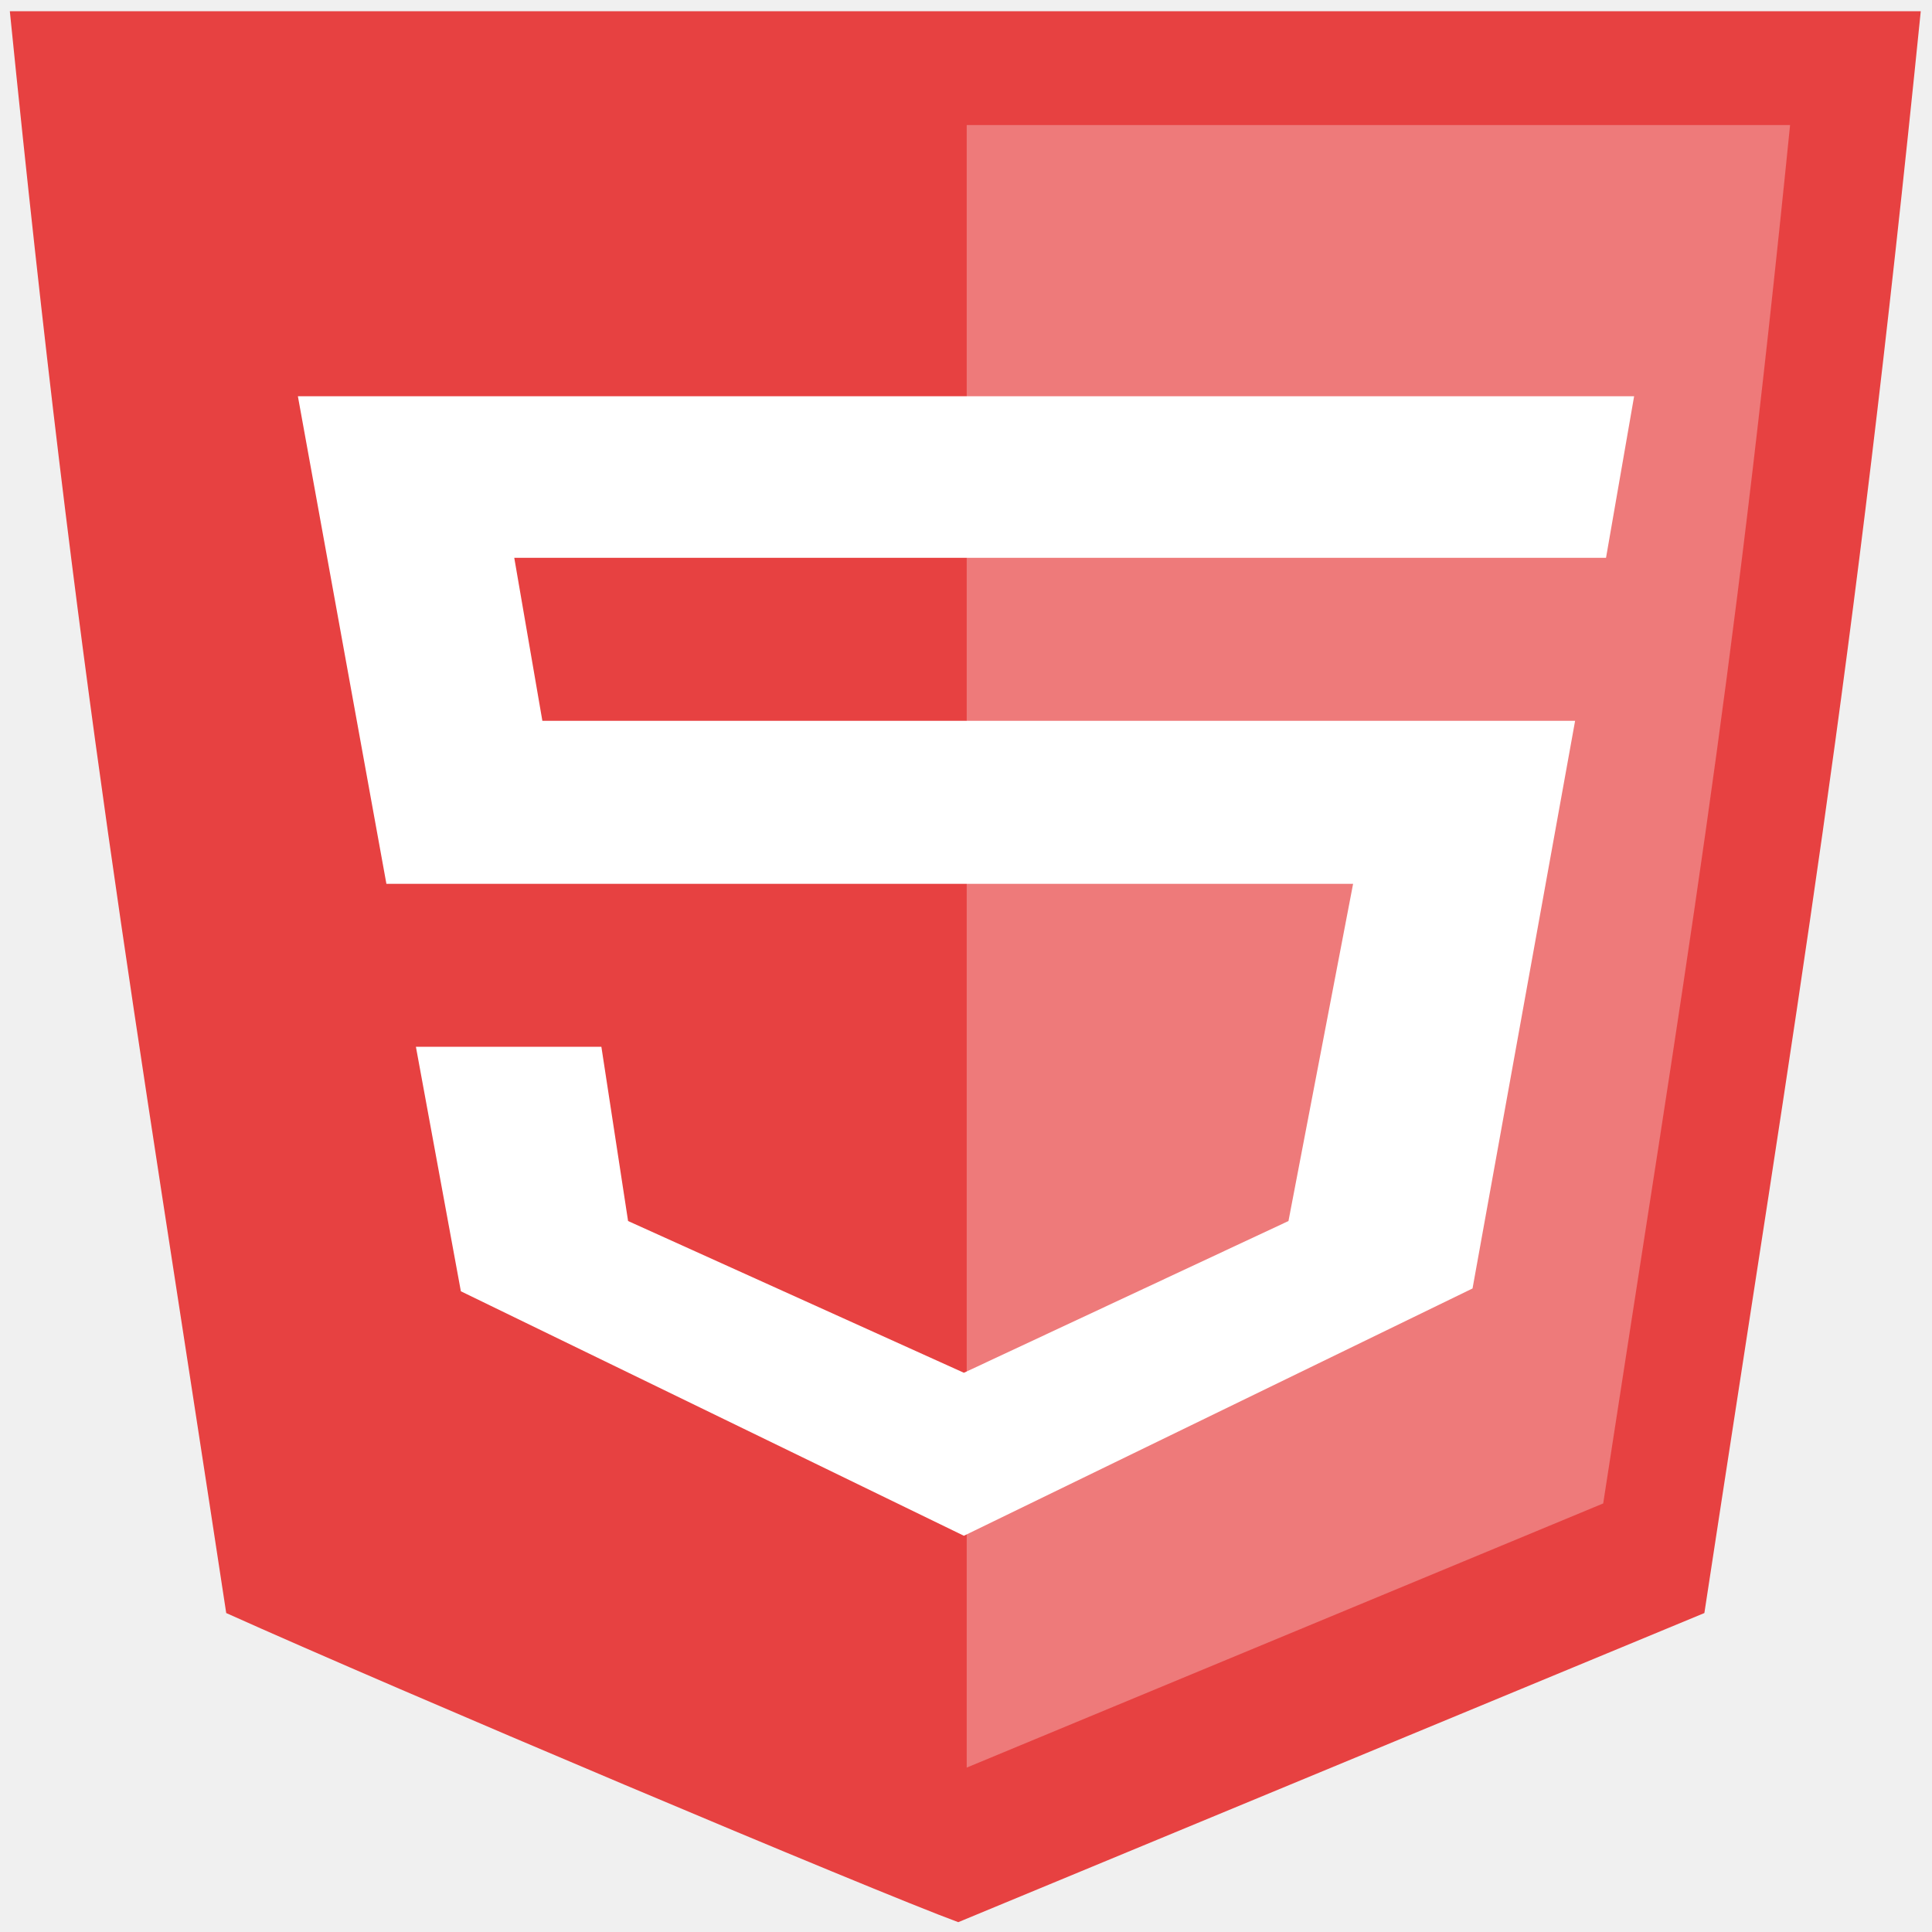
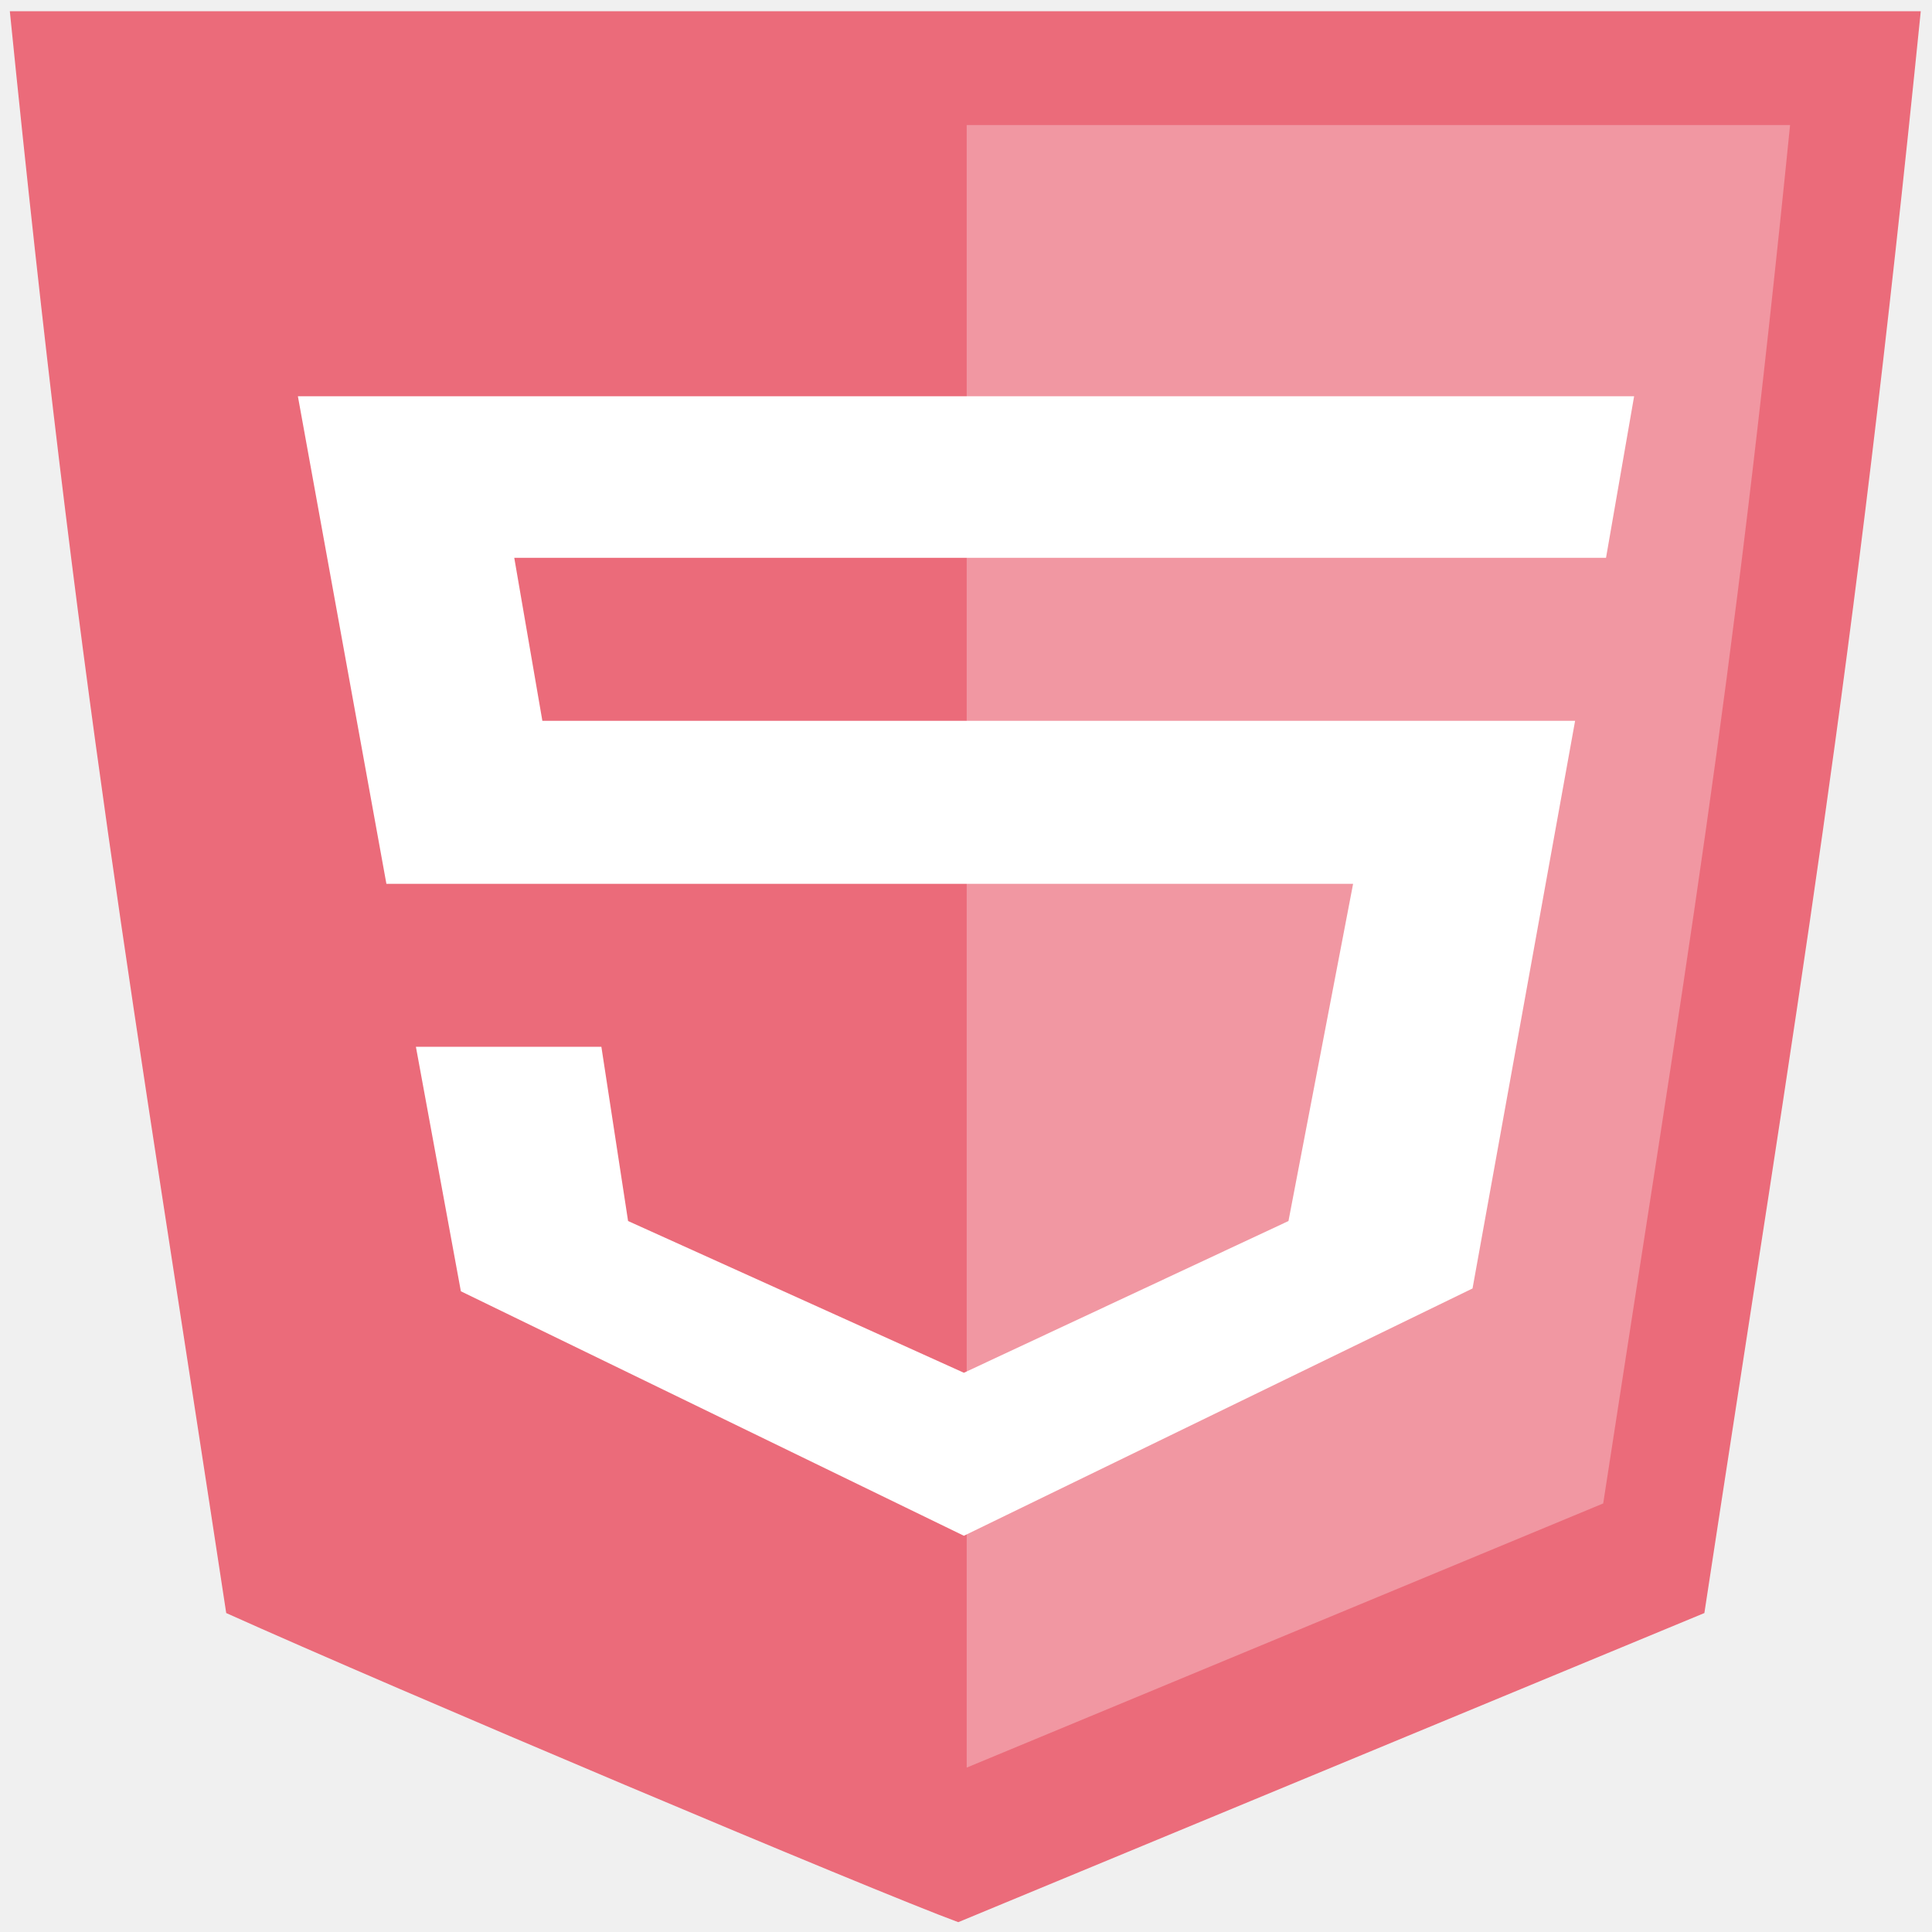
<svg xmlns="http://www.w3.org/2000/svg" version="1.1" id="Warstwa_1" x="0px" y="0px" width="137.5px" height="137.5px" viewBox="0 0 137.5 137.5" style="enable-background:new 0 0 137.5 137.5;" xml:space="preserve">
-   <style type="text/css">
+   <defs id="defs15" />
+   <style type="text/css" id="style2">
	.st0{fill:#E74141;}
	.st1{opacity:0.3;fill:#FEFEFE;enable-background:new    ;}
	.st2{fill:#FFFFFF;}
</style>
-   <g>
-     <path class="st0" d="M121.3,114.8c6.8-44.6,10.5-65.5,15.4-114H69.2h-1H0.7c4.9,48.6,8.6,69.3,15.4,114c12,5.4,46.1,19.8,52.1,22" />
-     <path class="st1" d="M69.2,8.9h-0.4v116.9l45.3-18.8c5.9-38.4,9.1-56.4,13.3-98.1C127.4,8.9,69.2,8.9,69.2,8.9z" />
-     <polygon class="st2" points="112.1,51.3 38.6,51.3 36.6,39.7 114.3,39.7 116.3,28.2 21.2,28.2 27.5,62.9 44.7,62.9 96.3,62.9    91.7,86.9 68.6,97.7 44.7,86.9 42.8,74.5 29.6,74.5 32.8,91.9 68.6,109.3 104.8,91.7  " />
+   <g id="g10">
+     <path class="st0" d="M121.3,114.8c6.8-44.6,10.5-65.5,15.4-114H69.2h-1H0.7c4.9,48.6,8.6,69.3,15.4,114c12,5.4,46.1,19.8,52.1,22" id="path4" style="fill:#ea6676;fill-opacity:0.967" />
+     <path class="st1" d="M69.2,8.9h-0.4v116.9l45.3-18.8c5.9-38.4,9.1-56.4,13.3-98.1C127.4,8.9,69.2,8.9,69.2,8.9z" id="path6" />
+     <polygon class="st2" points="112.1,51.3 38.6,51.3 36.6,39.7 114.3,39.7 116.3,28.2 21.2,28.2 27.5,62.9 44.7,62.9 96.3,62.9    91.7,86.9 68.6,97.7 44.7,86.9 42.8,74.5 29.6,74.5 32.8,91.9 68.6,109.3 104.8,91.7  " id="polygon8" />
  </g>
</svg>
